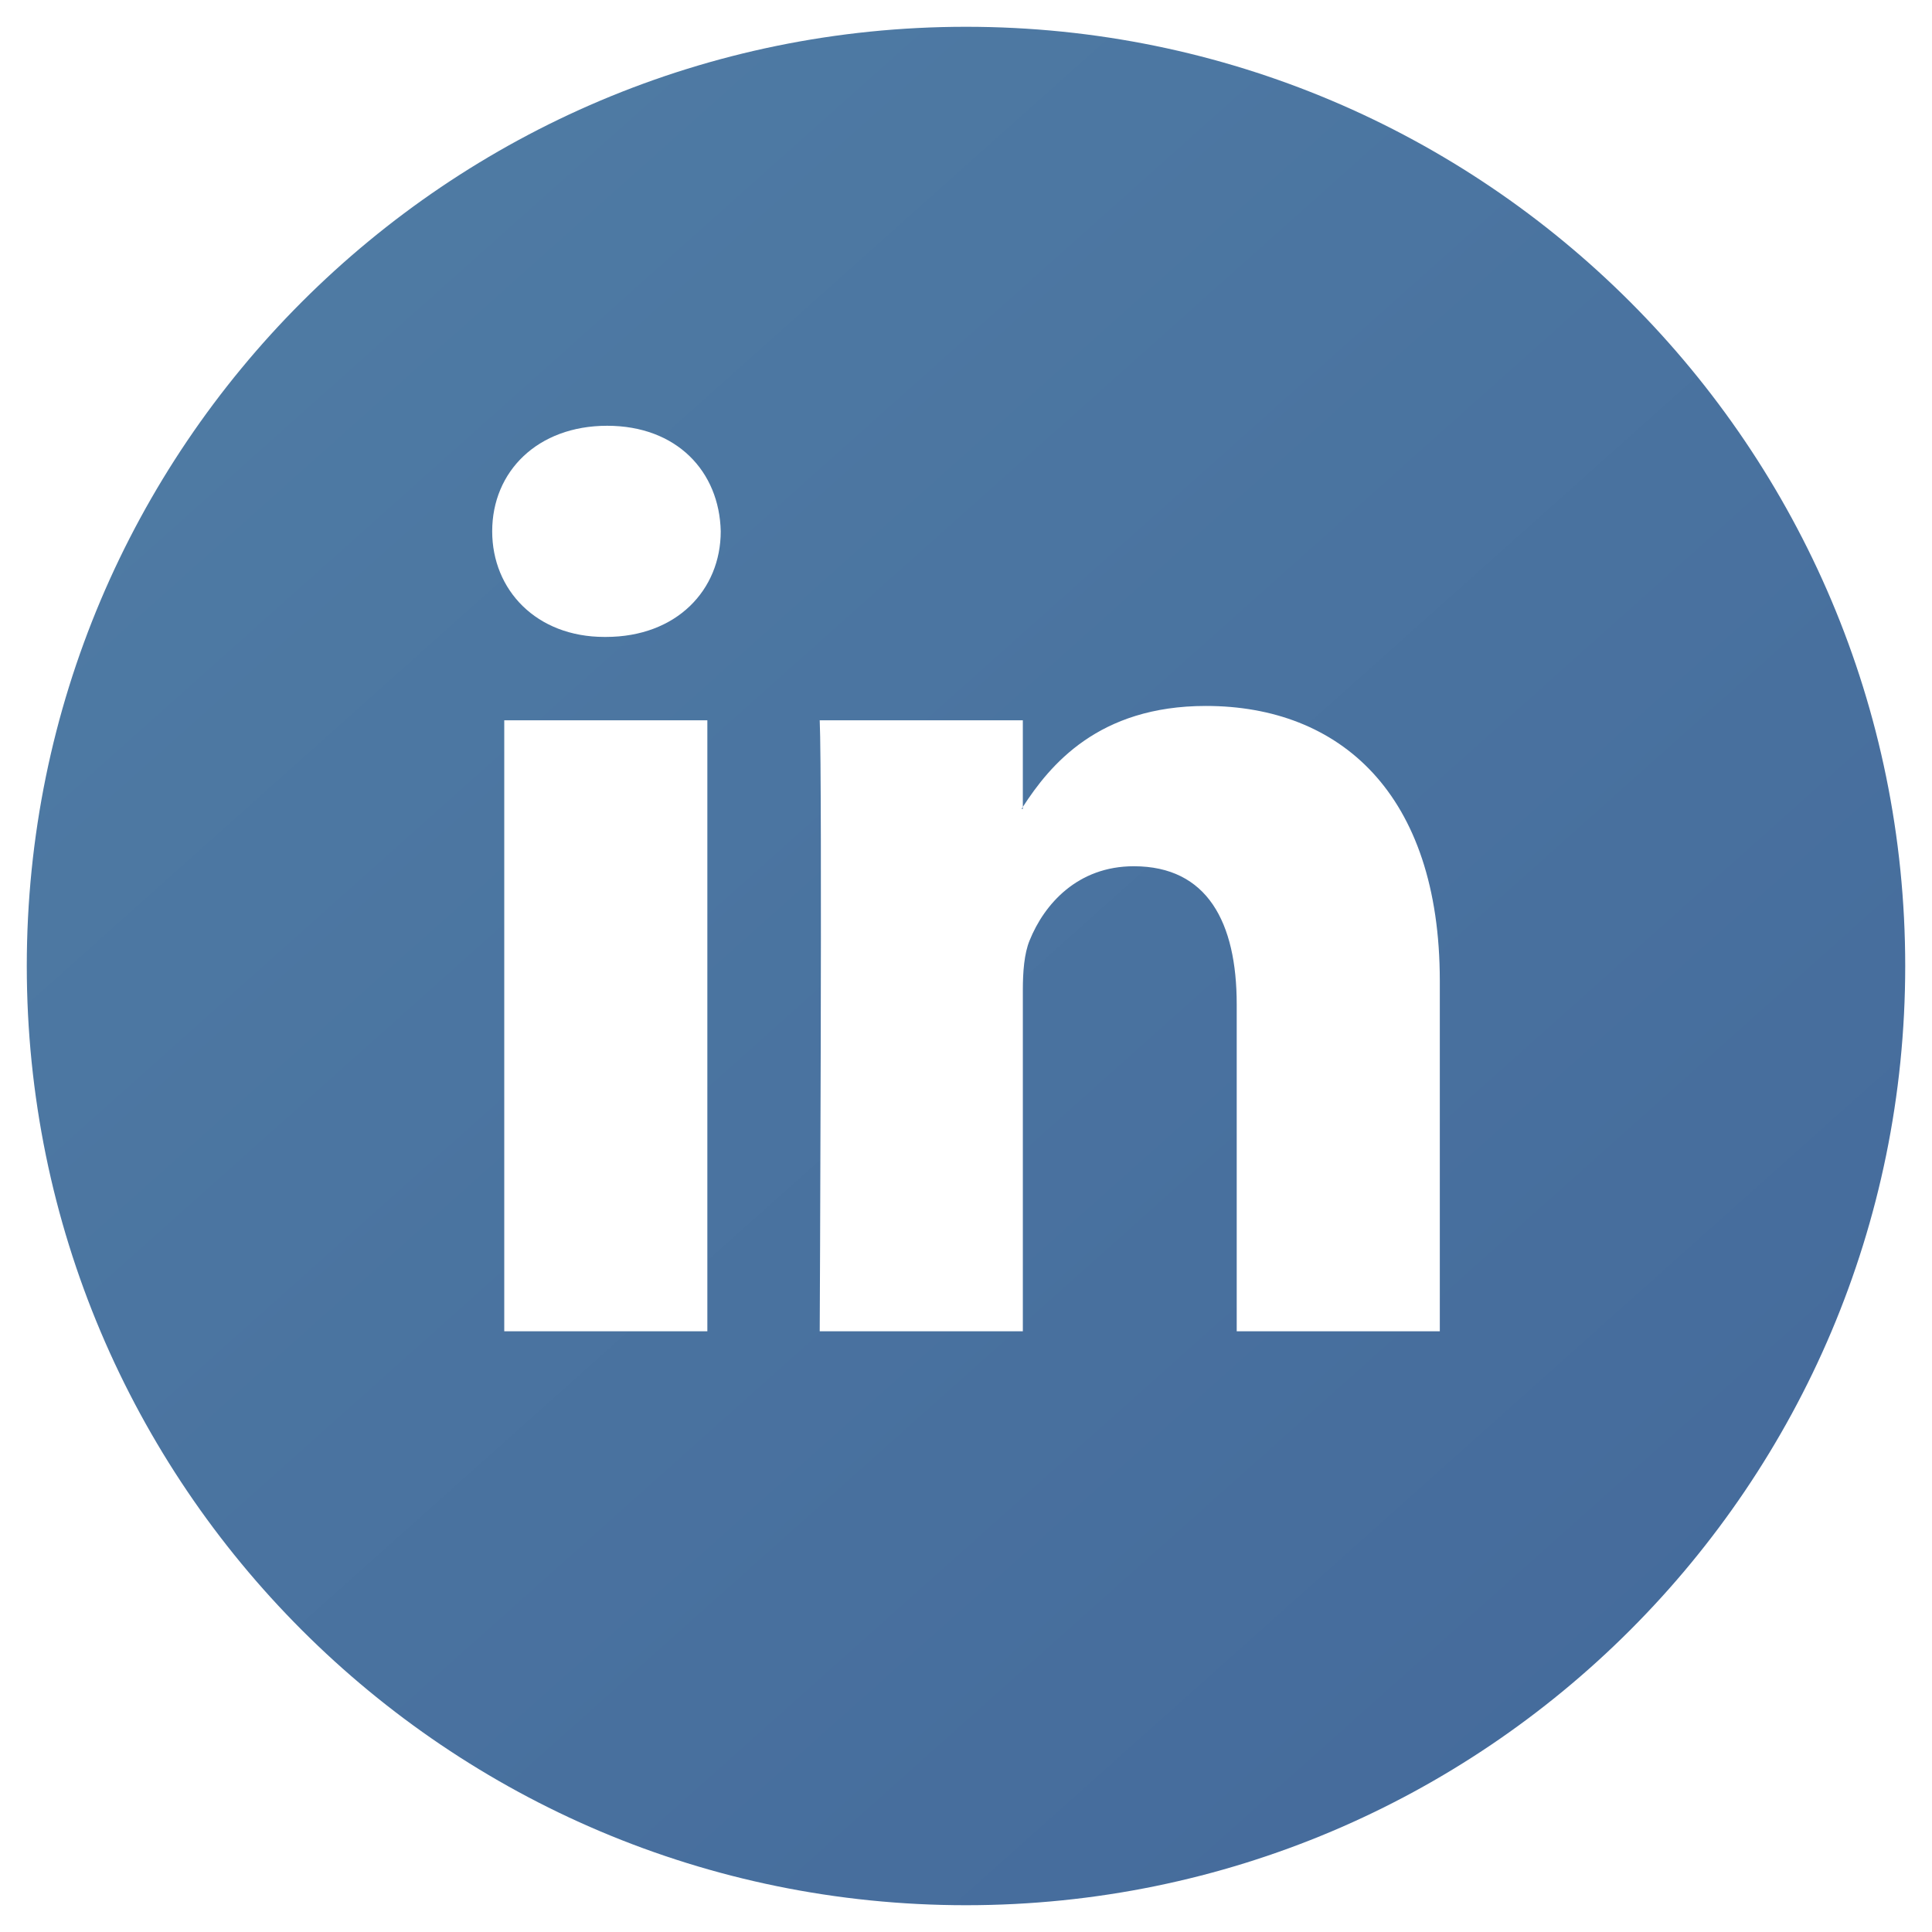
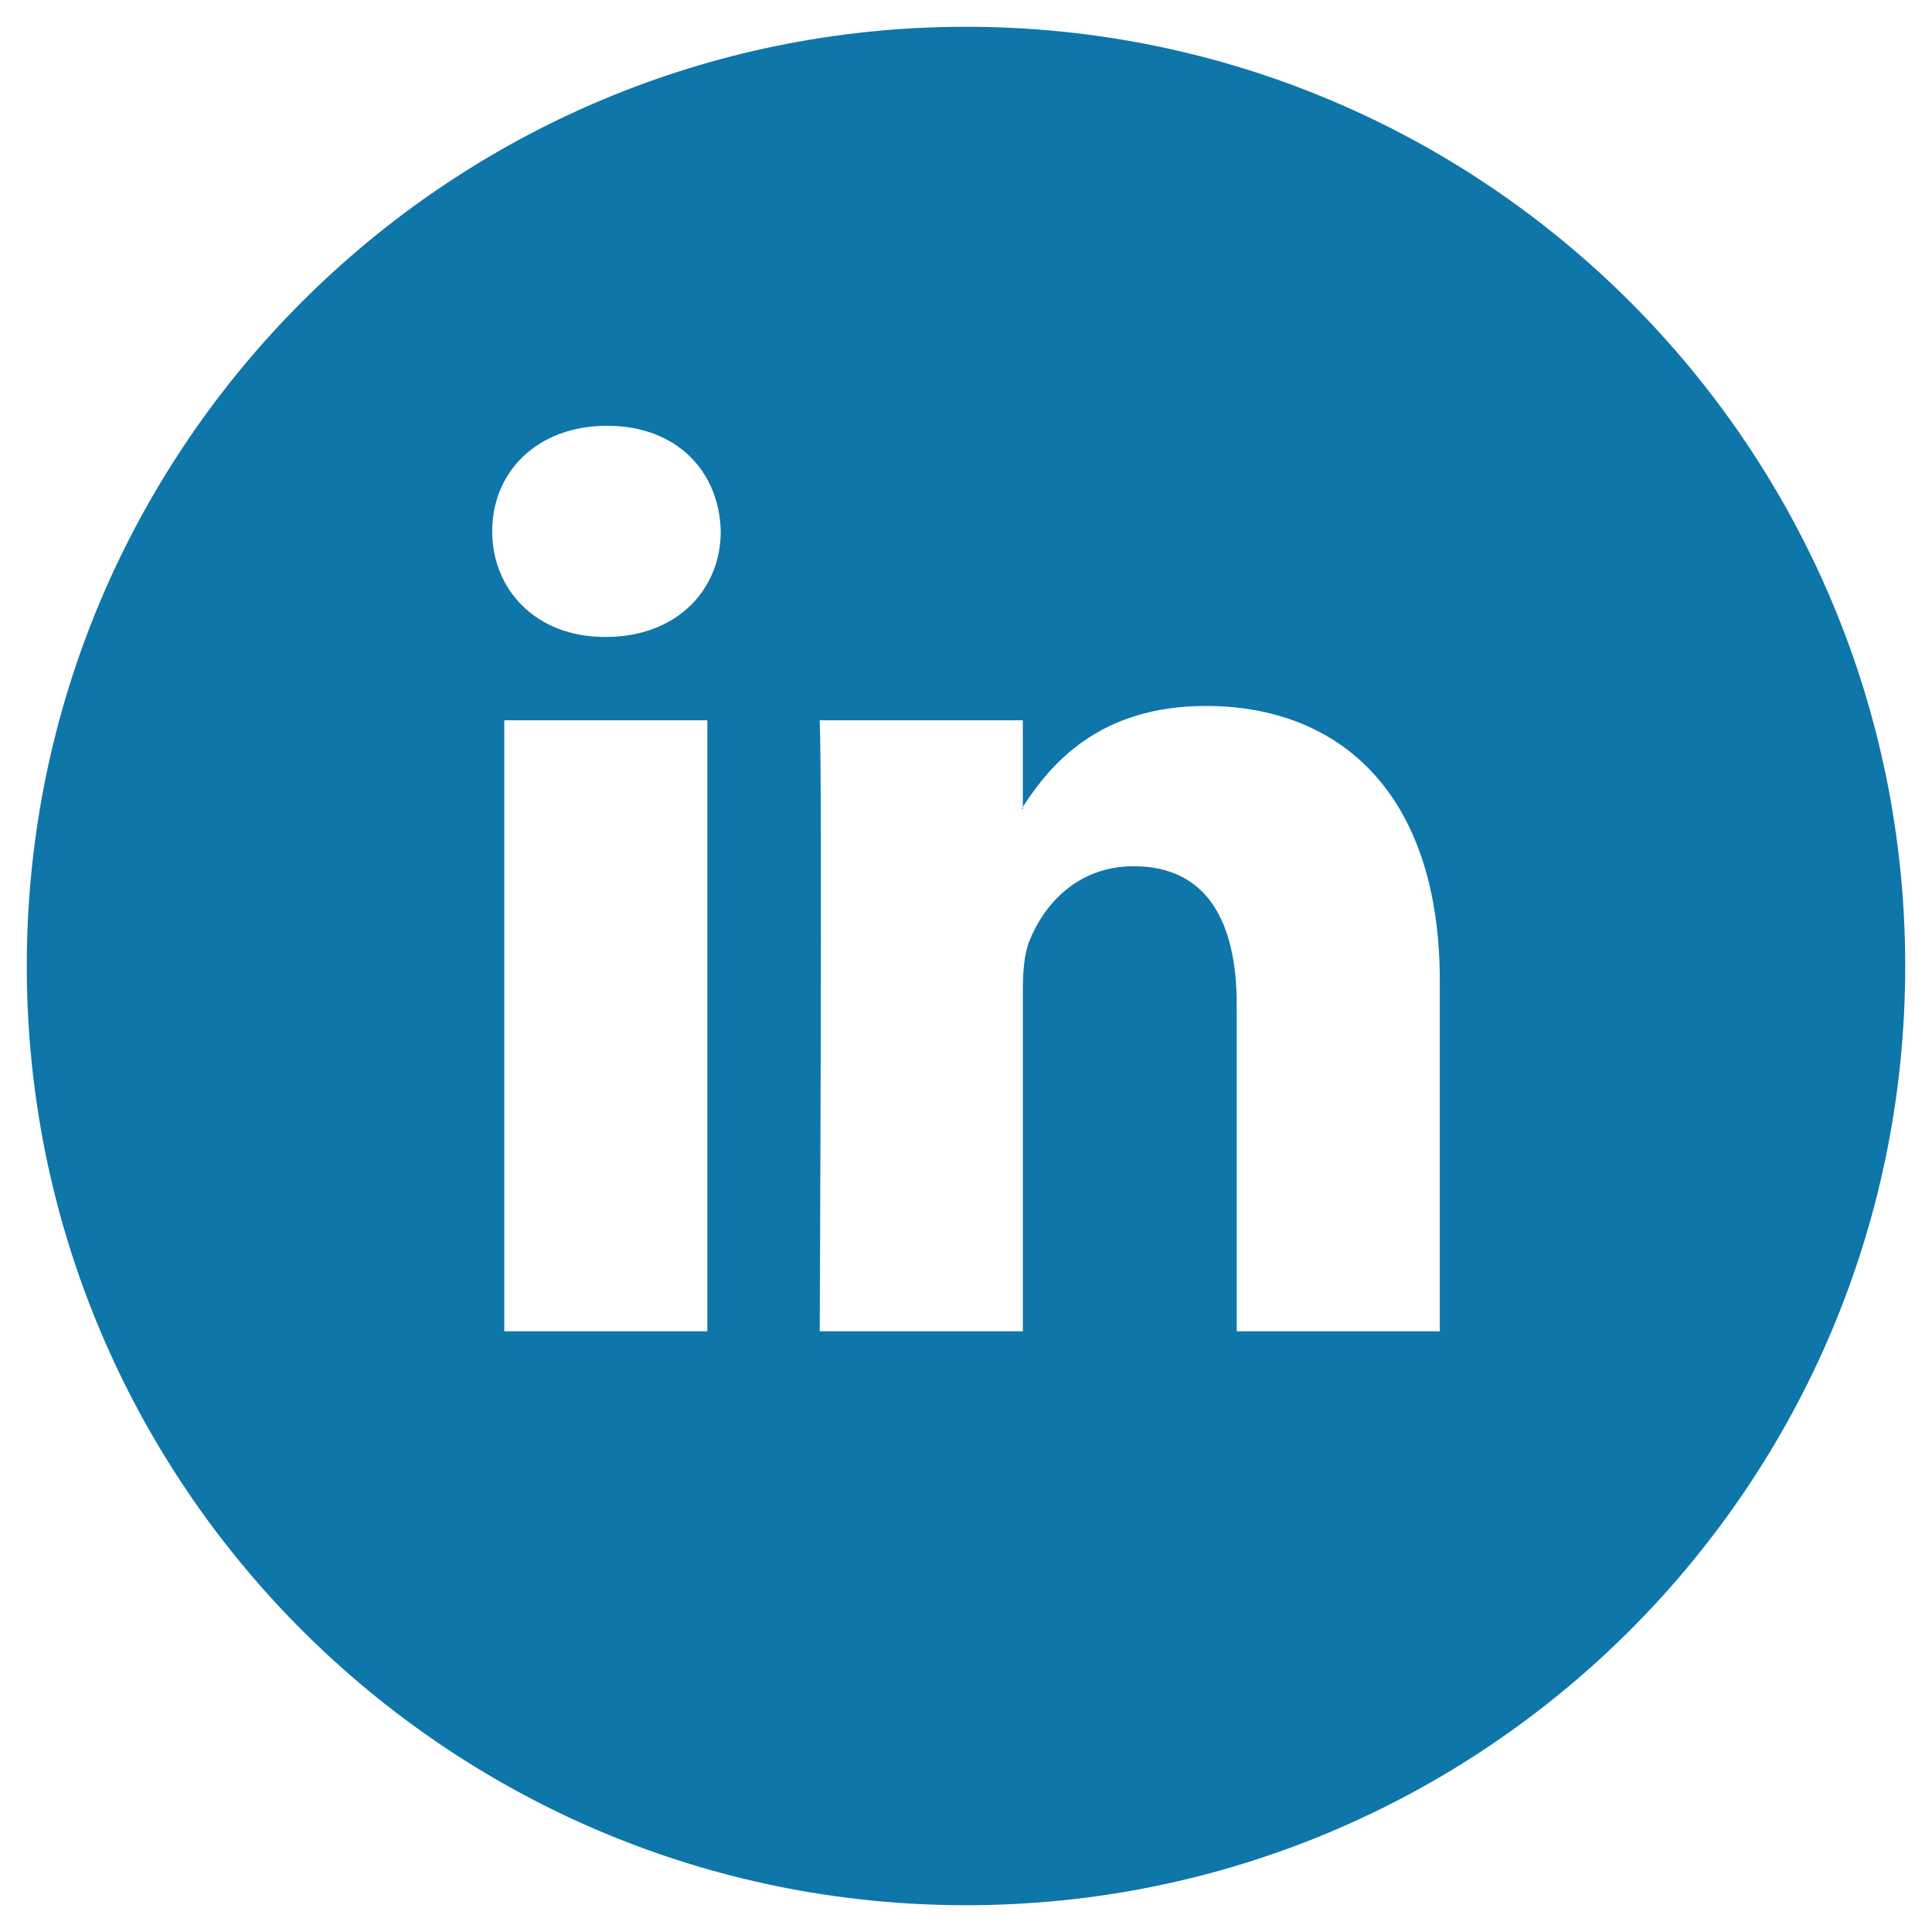
<svg xmlns="http://www.w3.org/2000/svg" enable-background="new 0 0 512 512" height="512px" id="Layer_1" version="1.1" viewBox="0 0 512 512" width="512px" xml:space="preserve">
-   <g>
+   <defs id="defs21" />
+   <g id="g16" style="fill:#0e76a8;fill-opacity:1">
    <linearGradient gradientUnits="userSpaceOnUse" id="SVGID_1_" x1="8.976" x2="577.923" y1="-78.99" y2="557.689">
-       <stop offset="0" style="stop-color:#517FA6" />
-       <stop offset="1" style="stop-color:#426699" />
+       <stop offset="0" style="stop-color:#517FA6" id="stop2" />
+       <stop offset="1" style="stop-color:#426699" id="stop4" />
    </linearGradient>
-     <path d="M271.06,214.363v-0.525c-0.1,0.17-0.247,0.36-0.347,0.525H271.06z" fill="url(#SVGID_1_)" />
+     <path d="M271.06,214.363v-0.525c-0.1,0.17-0.247,0.36-0.347,0.525H271.06z" fill="url(#SVGID_1_)" id="path7" style="fill:#0e76a8;fill-opacity:1" />
    <linearGradient gradientUnits="userSpaceOnUse" id="SVGID_2_" x1="-20.119" x2="548.828" y1="-52.99" y2="583.689">
-       <stop offset="0" style="stop-color:#517FA6" />
-       <stop offset="1" style="stop-color:#426699" />
+       <stop offset="0" style="stop-color:#517FA6" id="stop9" />
+       <stop offset="1" style="stop-color:#426699" id="stop11" />
    </linearGradient>
-     <path d="M256,7.098C118.535,7.098,7.098,118.535,7.098,256c0,137.465,111.437,248.902,248.902,248.902   c137.465,0,248.902-111.437,248.902-248.902C504.902,118.535,393.465,7.098,256,7.098z M187.455,352.802h-53.822V190.89h53.822   V352.802z M160.554,168.794h-0.363c-18.058,0-29.755-12.445-29.755-27.992c0-15.886,12.052-27.969,30.465-27.969   c18.421,0,29.747,12.083,30.102,27.969C191.004,156.349,179.323,168.794,160.554,168.794z M381.564,352.805h-53.822v-86.627   c0-21.759-7.792-36.613-27.271-36.613c-14.875,0-23.725,10.008-27.624,19.687c-1.42,3.464-1.783,8.276-1.783,13.125v90.425h-53.83   c0,0,0.718-146.718,0-161.912h53.827v22.948c7.149-11.015,19.927-26.754,48.518-26.754c35.43,0,61.983,23.138,61.986,72.871   V352.805z" fill="url(#SVGID_2_)" />
+     <path d="M256,7.098C118.535,7.098,7.098,118.535,7.098,256c0,137.465,111.437,248.902,248.902,248.902   c137.465,0,248.902-111.437,248.902-248.902C504.902,118.535,393.465,7.098,256,7.098z M187.455,352.802h-53.822V190.89h53.822   V352.802z M160.554,168.794h-0.363c-18.058,0-29.755-12.445-29.755-27.992c0-15.886,12.052-27.969,30.465-27.969   c18.421,0,29.747,12.083,30.102,27.969C191.004,156.349,179.323,168.794,160.554,168.794z M381.564,352.805h-53.822v-86.627   c0-21.759-7.792-36.613-27.271-36.613c-14.875,0-23.725,10.008-27.624,19.687c-1.42,3.464-1.783,8.276-1.783,13.125v90.425h-53.83   c0,0,0.718-146.718,0-161.912h53.827v22.948c7.149-11.015,19.927-26.754,48.518-26.754c35.43,0,61.983,23.138,61.986,72.871   V352.805z" fill="url(#SVGID_2_)" id="path14" style="fill:#0e76a8;fill-opacity:1" />
  </g>
</svg>
